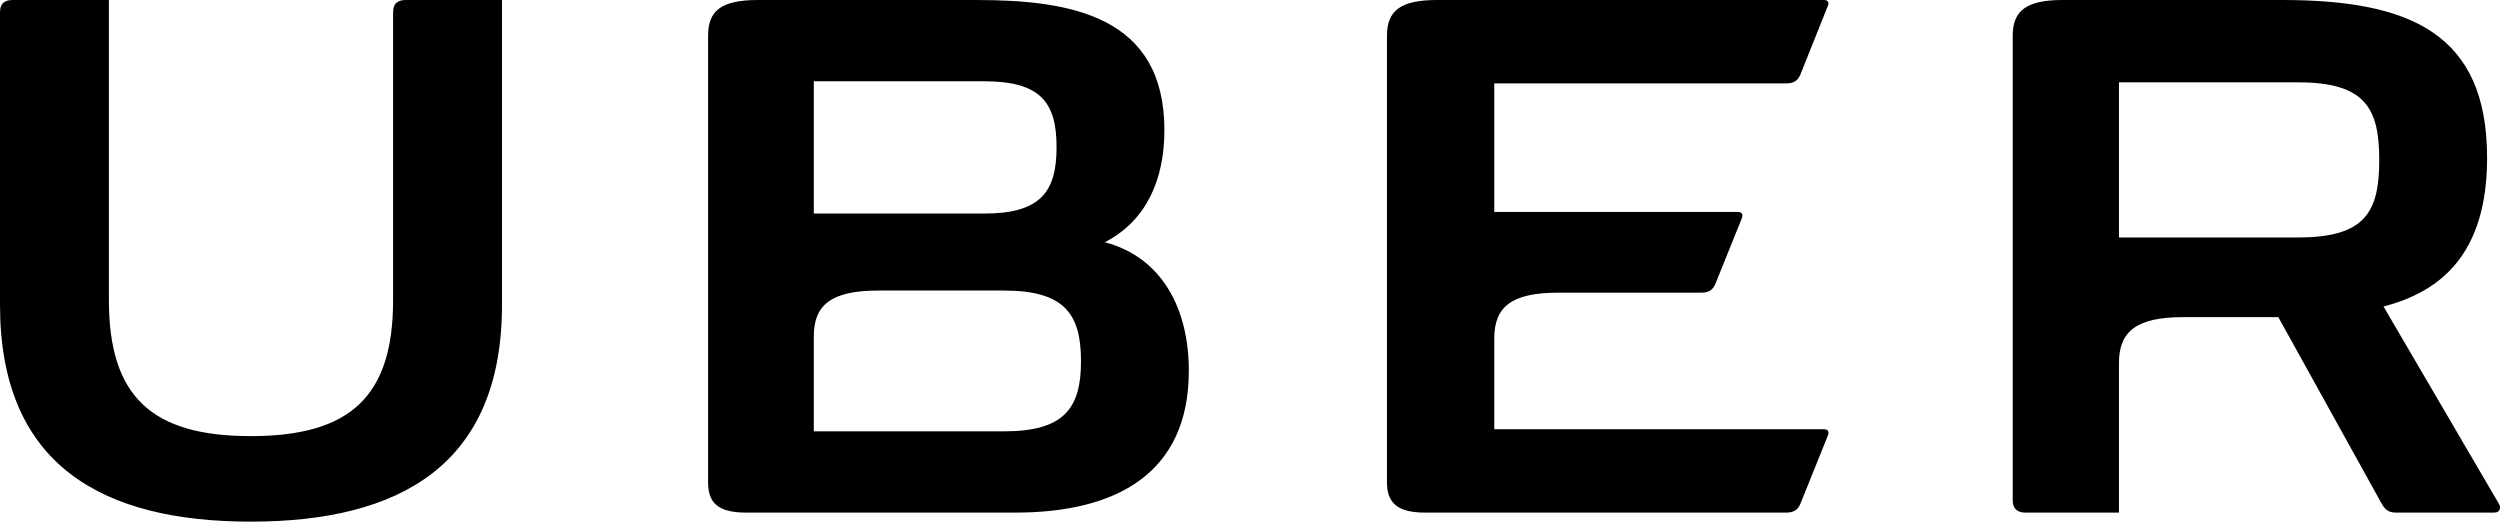
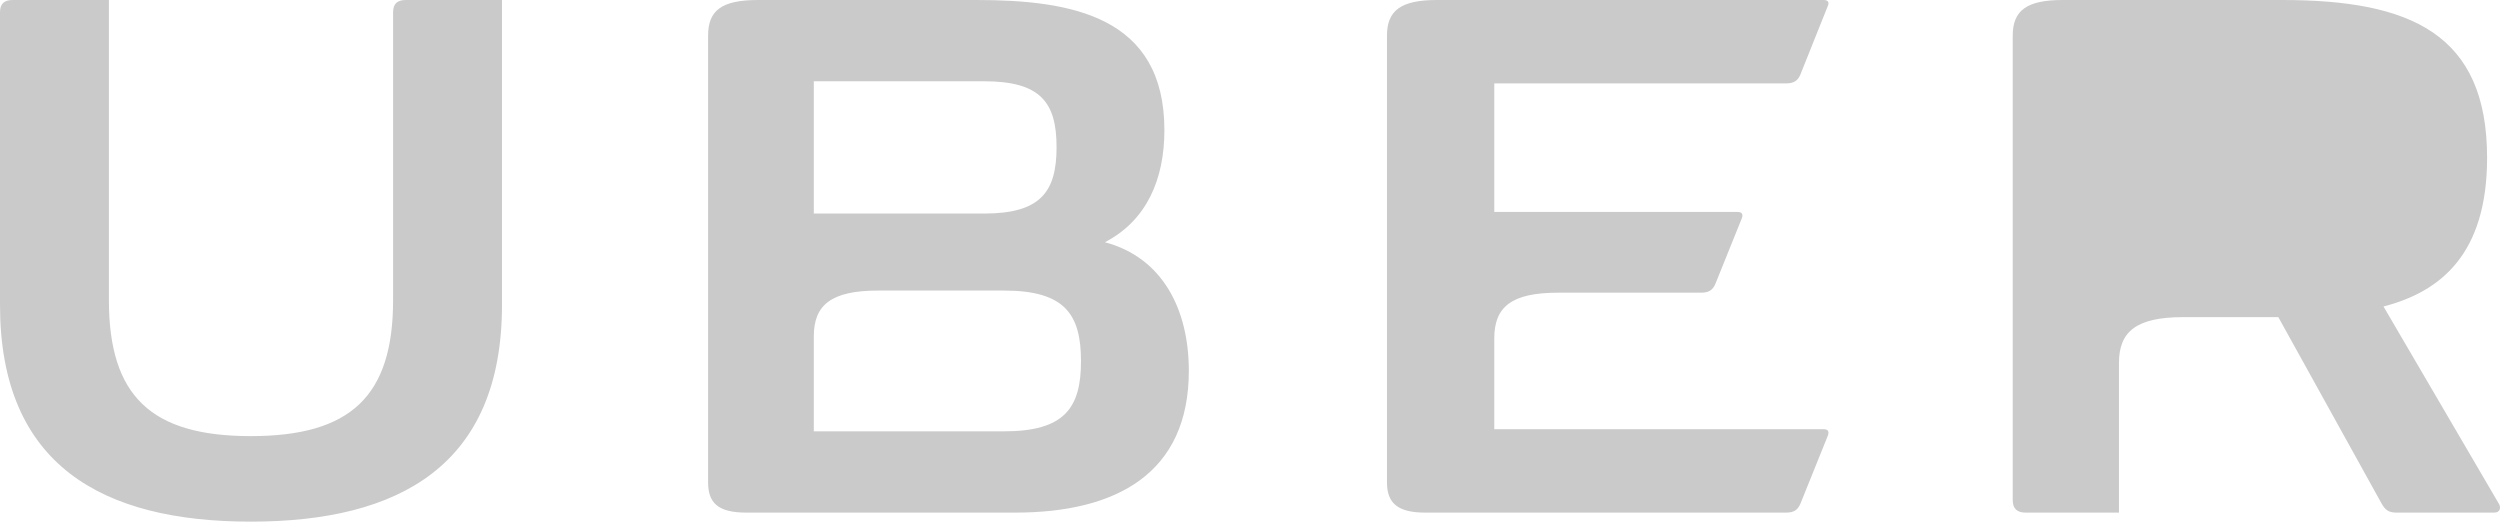
<svg xmlns="http://www.w3.org/2000/svg" viewBox="0 0 4706.3 982" width="4706.3" height="982">
-   <path d="M764 0h181v574c0 302-193 408-473 408C193 982 0 876 0 574V23C0 7 8 0 24 0h181v565c0 181 80 256 267 256 188 0 268-75 268-256V23c0-16 8-23 24-23zm2049 157v242h458c8 0 11 4 8 12l-50 124c-5 11-12 16-27 16h-269c-88 0-120 27-120 86v171h620c8 0 11 4 8 12l-52 129c-5 11-12 16-27 16h-679c-52 0-72-18-72-57V67c0-47 26-67 94-67h728c8 0 11 4 8 11l-52 130c-5 11-12 16-27 16h-549zm-575 541c0 193-136 267-327 267h-506c-53 0-72-18-72-57V67c0-47 25-67 94-67h411c180 0 354 31 354 245 0 92-33 170-112 211 109 29 158 127 158 242zm-706-296h321c106 0 136-41 136-125s-30-124-136-124h-321v249zm503 278c0-89-31-133-145-133h-237c-88 0-121 27-121 86v179h358c114 0 145-44 145-132zm2660 285h-184c-15 0-21-6-27-16l-195-352h-179c-88 0-121 27-121 86v282h-176c-16 0-24-8-24-23V67c0-47 26-67 94-67h413c241 0 386 63 386 297 0 181-87 252-195 280l217 371c4 6 4 17-9 17zm-216-664c0-98-27-146-153-146h-337v292h337c126 0 153-47 153-146z" />
+   <path d="M764 0h181v574c0 302-193 408-473 408C193 982 0 876 0 574V23C0 7 8 0 24 0h181v565c0 181 80 256 267 256 188 0 268-75 268-256V23c0-16 8-23 24-23zm2049 157v242h458c8 0 11 4 8 12l-50 124c-5 11-12 16-27 16h-269c-88 0-120 27-120 86v171h620c8 0 11 4 8 12l-52 129c-5 11-12 16-27 16h-679c-52 0-72-18-72-57V67c0-47 26-67 94-67h728c8 0 11 4 8 11l-52 130c-5 11-12 16-27 16h-549zm-575 541c0 193-136 267-327 267h-506c-53 0-72-18-72-57V67c0-47 25-67 94-67h411c180 0 354 31 354 245 0 92-33 170-112 211 109 29 158 127 158 242zm-706-296h321c106 0 136-41 136-125s-30-124-136-124h-321v249zm503 278c0-89-31-133-145-133h-237c-88 0-121 27-121 86v179h358c114 0 145-44 145-132zm2660 285h-184c-15 0-21-6-27-16l-195-352h-179c-88 0-121 27-121 86v282h-176c-16 0-24-8-24-23V67c0-47 26-67 94-67h413c241 0 386 63 386 297 0 181-87 252-195 280l217 371c4 6 4 17-9 17z" fill="#CBCACA" />
</svg>
